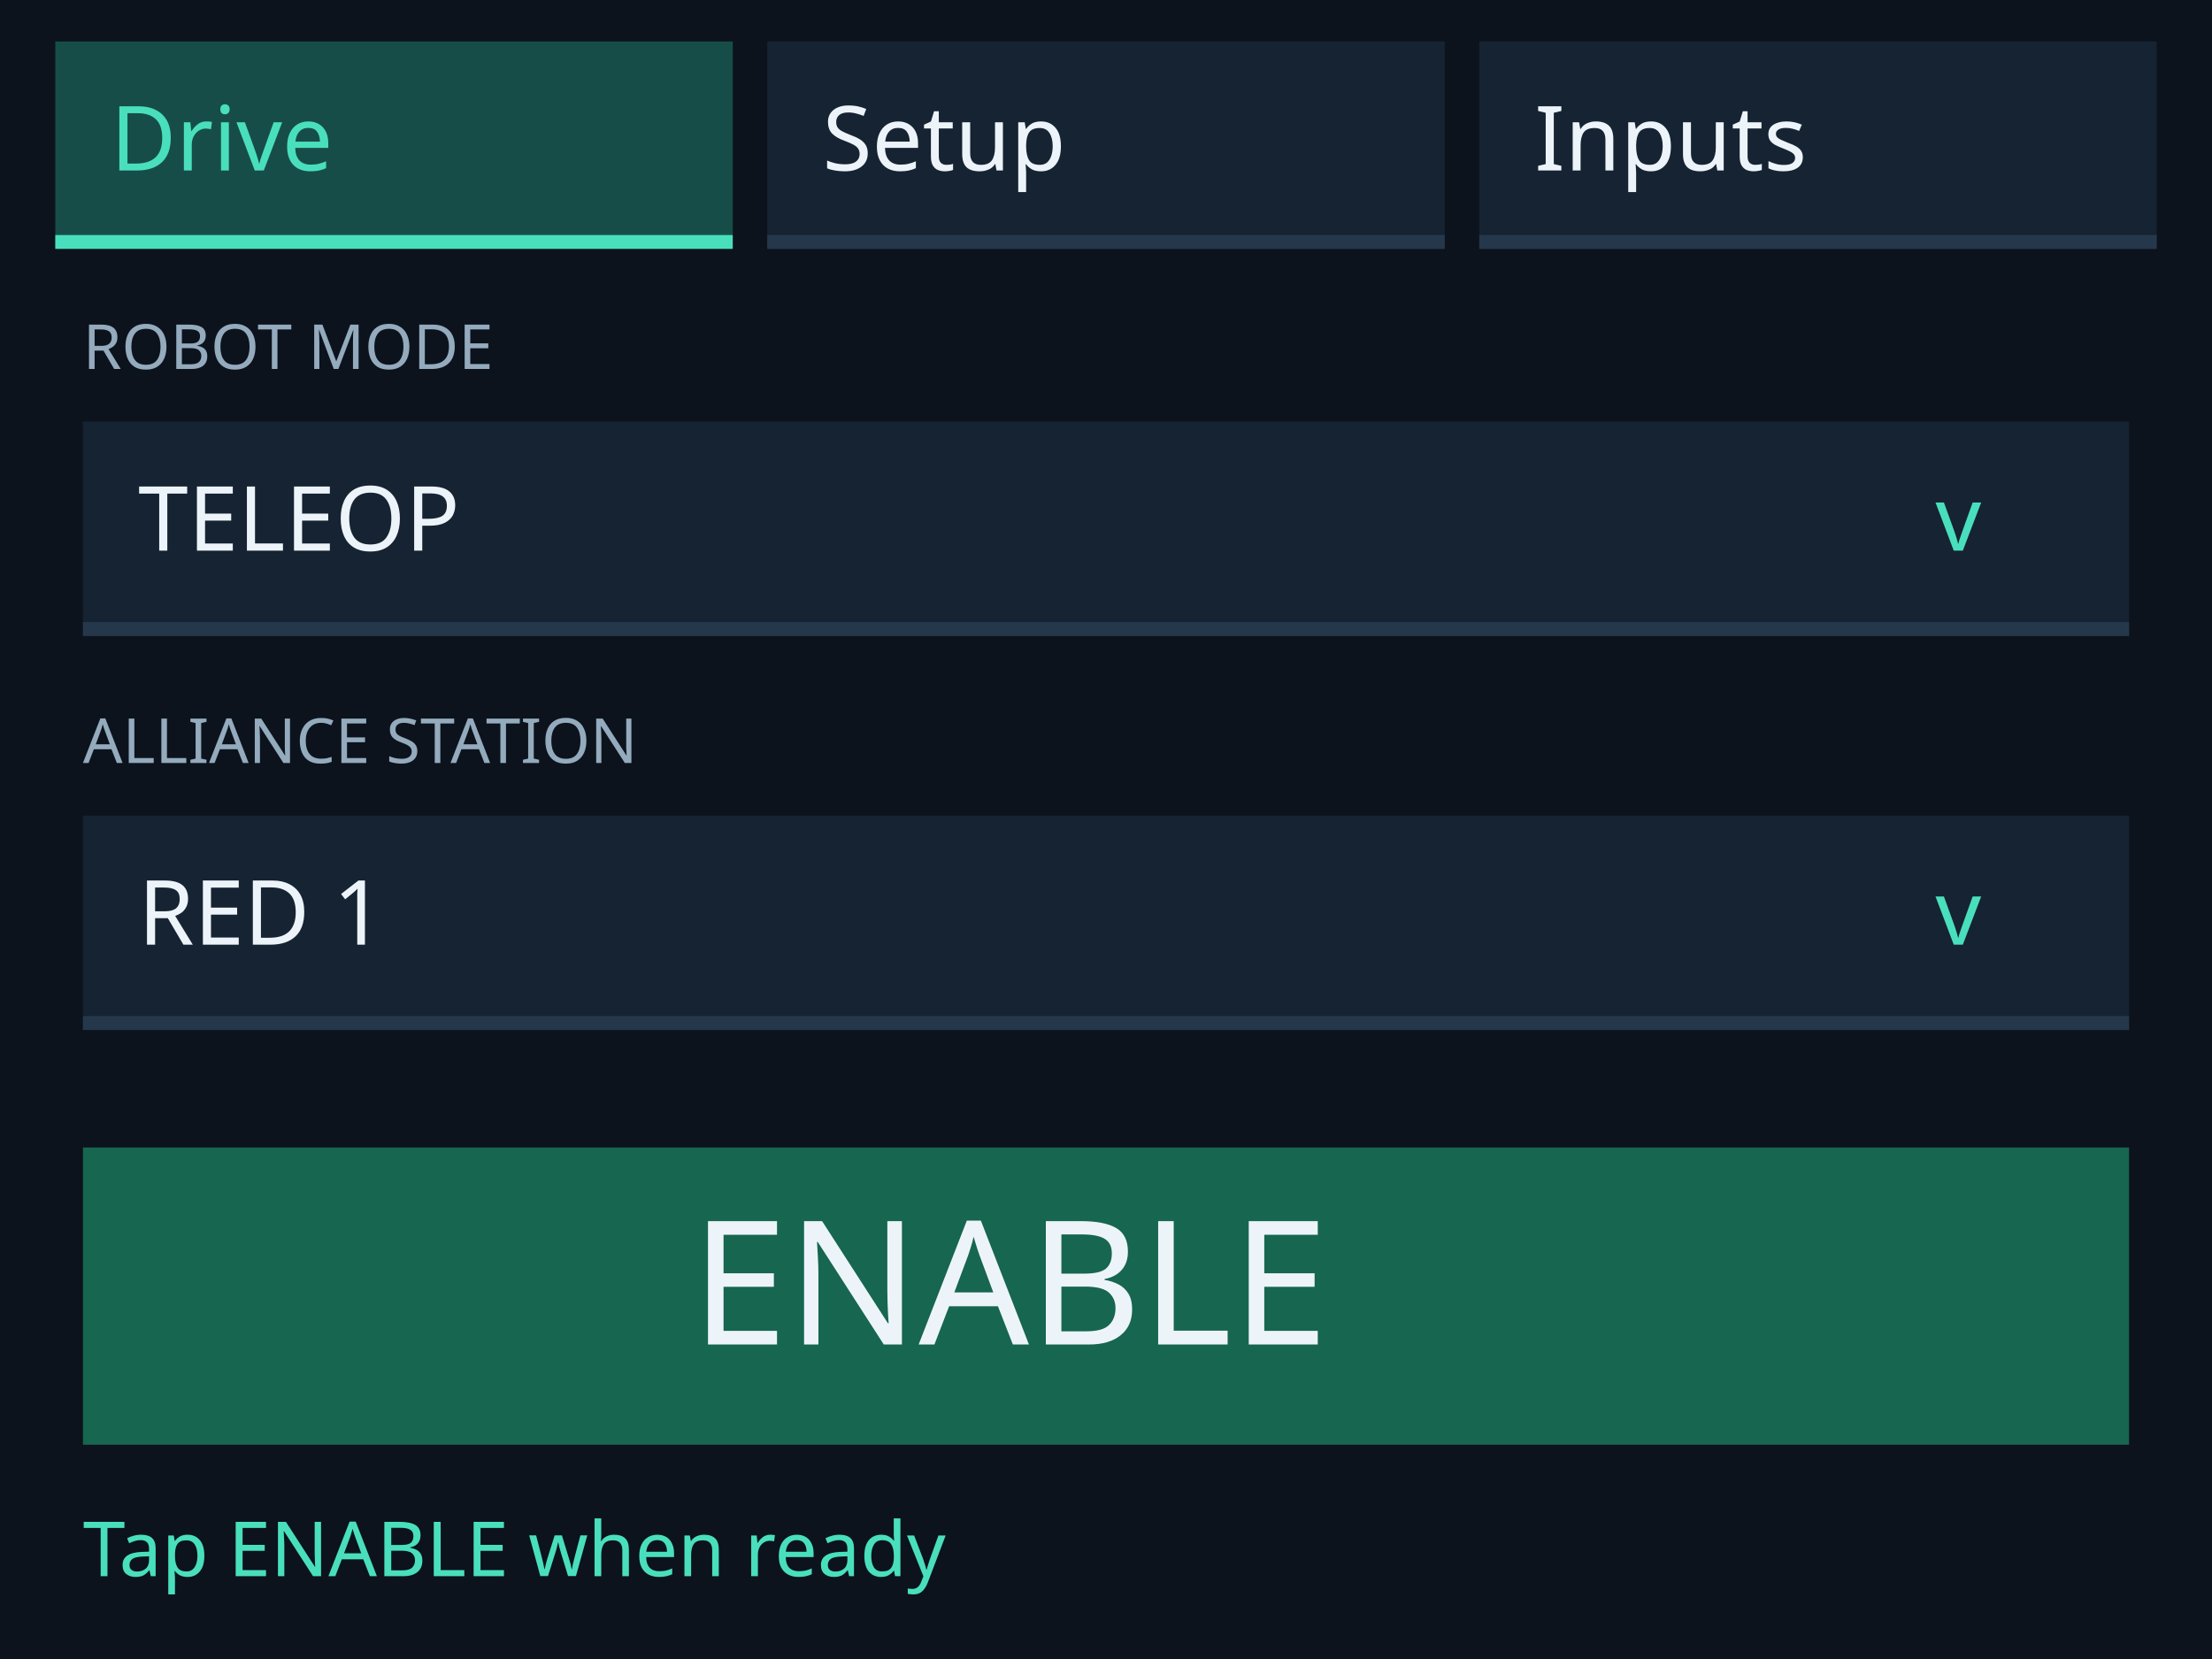
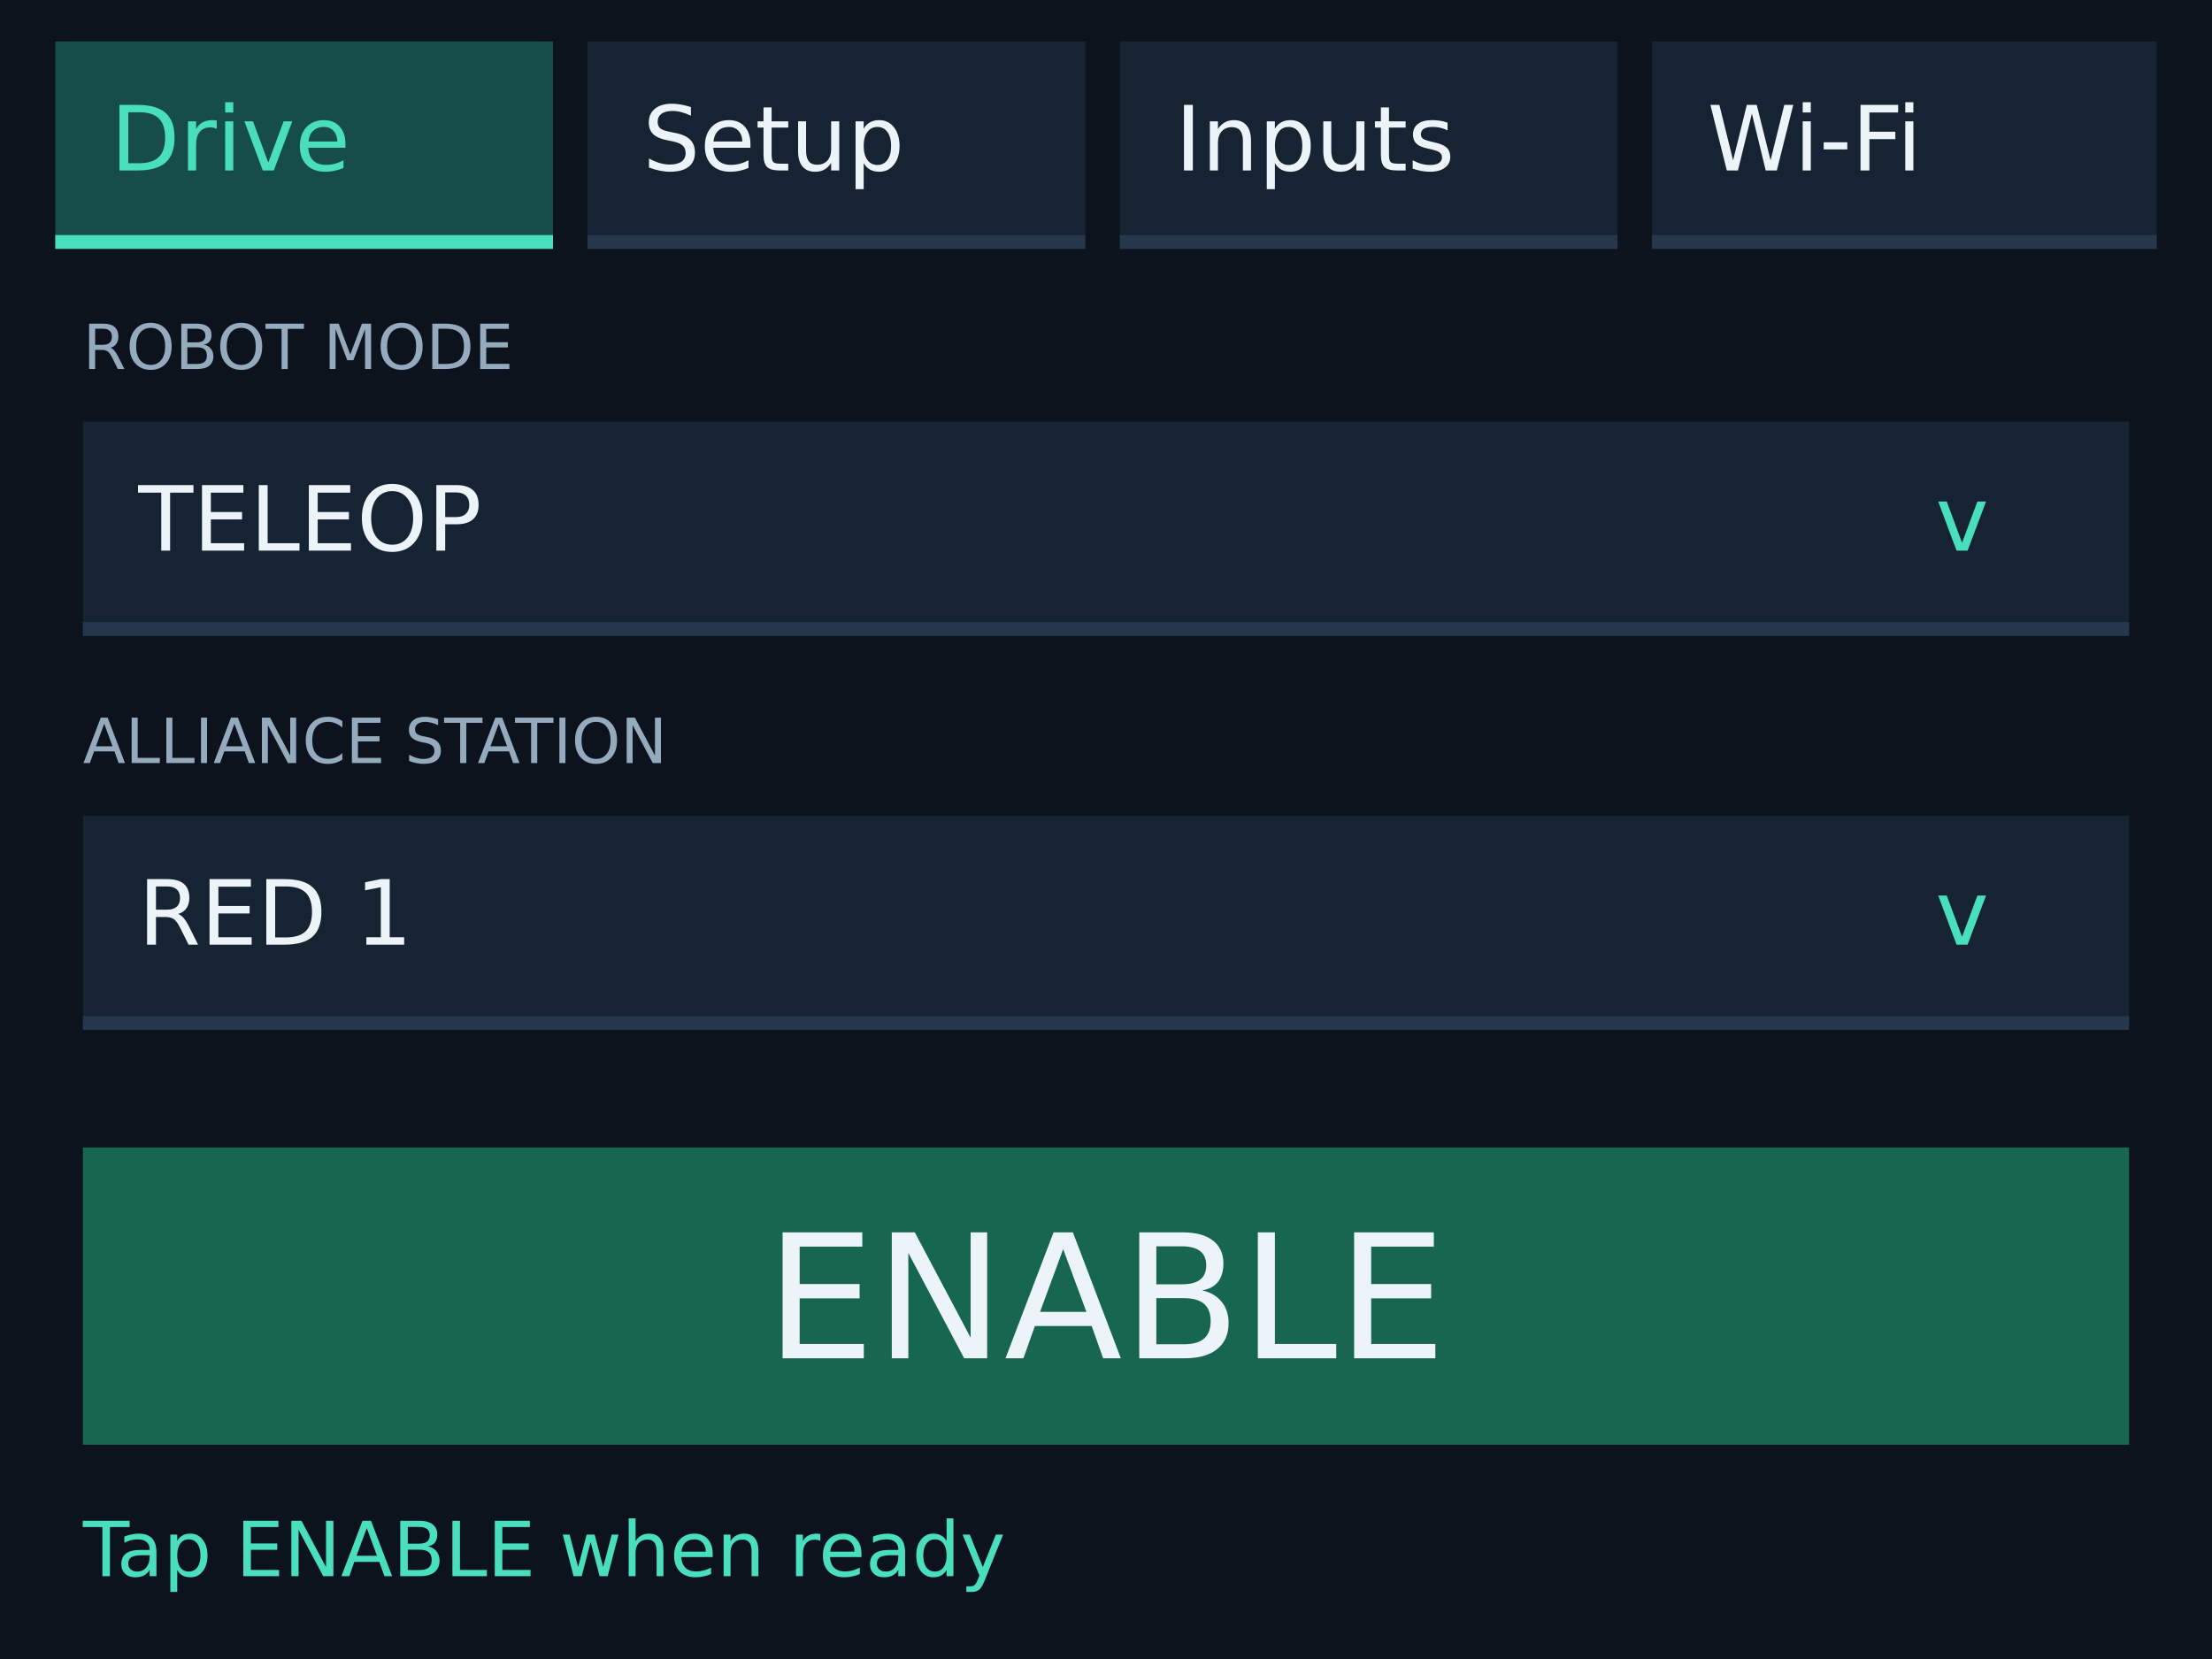
<svg xmlns="http://www.w3.org/2000/svg" width="320" height="240" viewBox="0 0 320 240">
  <rect x="0" y="0" width="320" height="240" fill="#0c131d" />
-   <rect x="8" y="6" width="98" height="30" fill="#174d48" />
-   <rect x="8" y="34" width="98" height="2" fill="#49dfbd" />
-   <text x="16" y="24.66" font-family="sans-serif" font-size="13" fill="#49dfbd">Drive</text>
-   <rect x="111" y="6" width="98" height="30" fill="#162332" />
-   <rect x="111" y="34" width="98" height="2" fill="#25384b" />
-   <text x="119" y="24.66" font-family="sans-serif" font-size="13" fill="#ecf4fa">Setup</text>
-   <rect x="214" y="6" width="98" height="30" fill="#162332" />
-   <rect x="214" y="34" width="98" height="2" fill="#25384b" />
-   <text x="222" y="24.66" font-family="sans-serif" font-size="13" fill="#ecf4fa">Inputs</text>
-   <text x="12" y="53.38" font-family="sans-serif" font-size="9" fill="#94aabd">ROBOT MODE</text>
+   <rect x="8" y="6" width="72" height="30" fill="#174d48" />
+   <rect x="8" y="34" width="72" height="2" fill="#49dfbd" />
+   <text x="16" y="24.66" font-family="DejaVu Sans" font-size="13" fill="#49dfbd">Drive</text>
+   <rect x="85" y="6" width="72" height="30" fill="#162332" />
+   <rect x="85" y="34" width="72" height="2" fill="#25384b" />
+   <text x="93" y="24.66" font-family="DejaVu Sans" font-size="13" fill="#ecf4fa">Setup</text>
+   <rect x="162" y="6" width="72" height="30" fill="#162332" />
+   <rect x="162" y="34" width="72" height="2" fill="#25384b" />
+   <text x="170" y="24.66" font-family="DejaVu Sans" font-size="13" fill="#ecf4fa">Inputs</text>
+   <rect x="239" y="6" width="73" height="30" fill="#162332" />
+   <rect x="239" y="34" width="73" height="2" fill="#25384b" />
+   <text x="247" y="24.66" font-family="DejaVu Sans" font-size="13" fill="#ecf4fa">Wi-Fi</text>
+   <text x="12" y="53.38" font-family="DejaVu Sans" font-size="9" fill="#94aabd">ROBOT MODE</text>
  <rect x="12" y="61" width="296" height="31" fill="#162332" />
  <rect x="12" y="90" width="296" height="2" fill="#25384b" />
-   <text x="20" y="79.66" font-family="sans-serif" font-size="13" fill="#ecf4fa">TELEOP</text>
-   <text x="280" y="79.66" font-family="sans-serif" font-size="13" fill="#49dfbd">v</text>
-   <text x="12" y="110.38" font-family="sans-serif" font-size="9" fill="#94aabd">ALLIANCE STATION</text>
+   <text x="20" y="79.66" font-family="DejaVu Sans" font-size="13" fill="#ecf4fa">TELEOP</text>
+   <text x="280" y="79.66" font-family="DejaVu Sans" font-size="13" fill="#49dfbd">v</text>
+   <text x="12" y="110.38" font-family="DejaVu Sans" font-size="9" fill="#94aabd">ALLIANCE STATION</text>
  <rect x="12" y="118" width="296" height="31" fill="#162332" />
  <rect x="12" y="147" width="296" height="2" fill="#25384b" />
-   <text x="20" y="136.66" font-family="sans-serif" font-size="13" fill="#ecf4fa">RED 1</text>
-   <text x="280" y="136.66" font-family="sans-serif" font-size="13" fill="#49dfbd">v</text>
+   <text x="20" y="136.66" font-family="DejaVu Sans" font-size="13" fill="#ecf4fa">RED 1</text>
+   <text x="280" y="136.66" font-family="DejaVu Sans" font-size="13" fill="#49dfbd">v</text>
  <rect x="12" y="166" width="296" height="43" fill="#17664f" />
-   <text x="100" y="194.5" font-family="sans-serif" font-size="25" fill="#ecf4fa">ENABLE</text>
-   <text x="12" y="228.02" font-family="sans-serif" font-size="11" fill="#49dfbd">Tap ENABLE when ready</text>
+   <text x="160" y="196.5" text-anchor="middle" font-family="DejaVu Sans" font-size="25" fill="#ecf4fa">ENABLE</text>
+   <text x="12" y="228.02" font-family="DejaVu Sans" font-size="11" fill="#49dfbd">Tap ENABLE when ready</text>
</svg>
